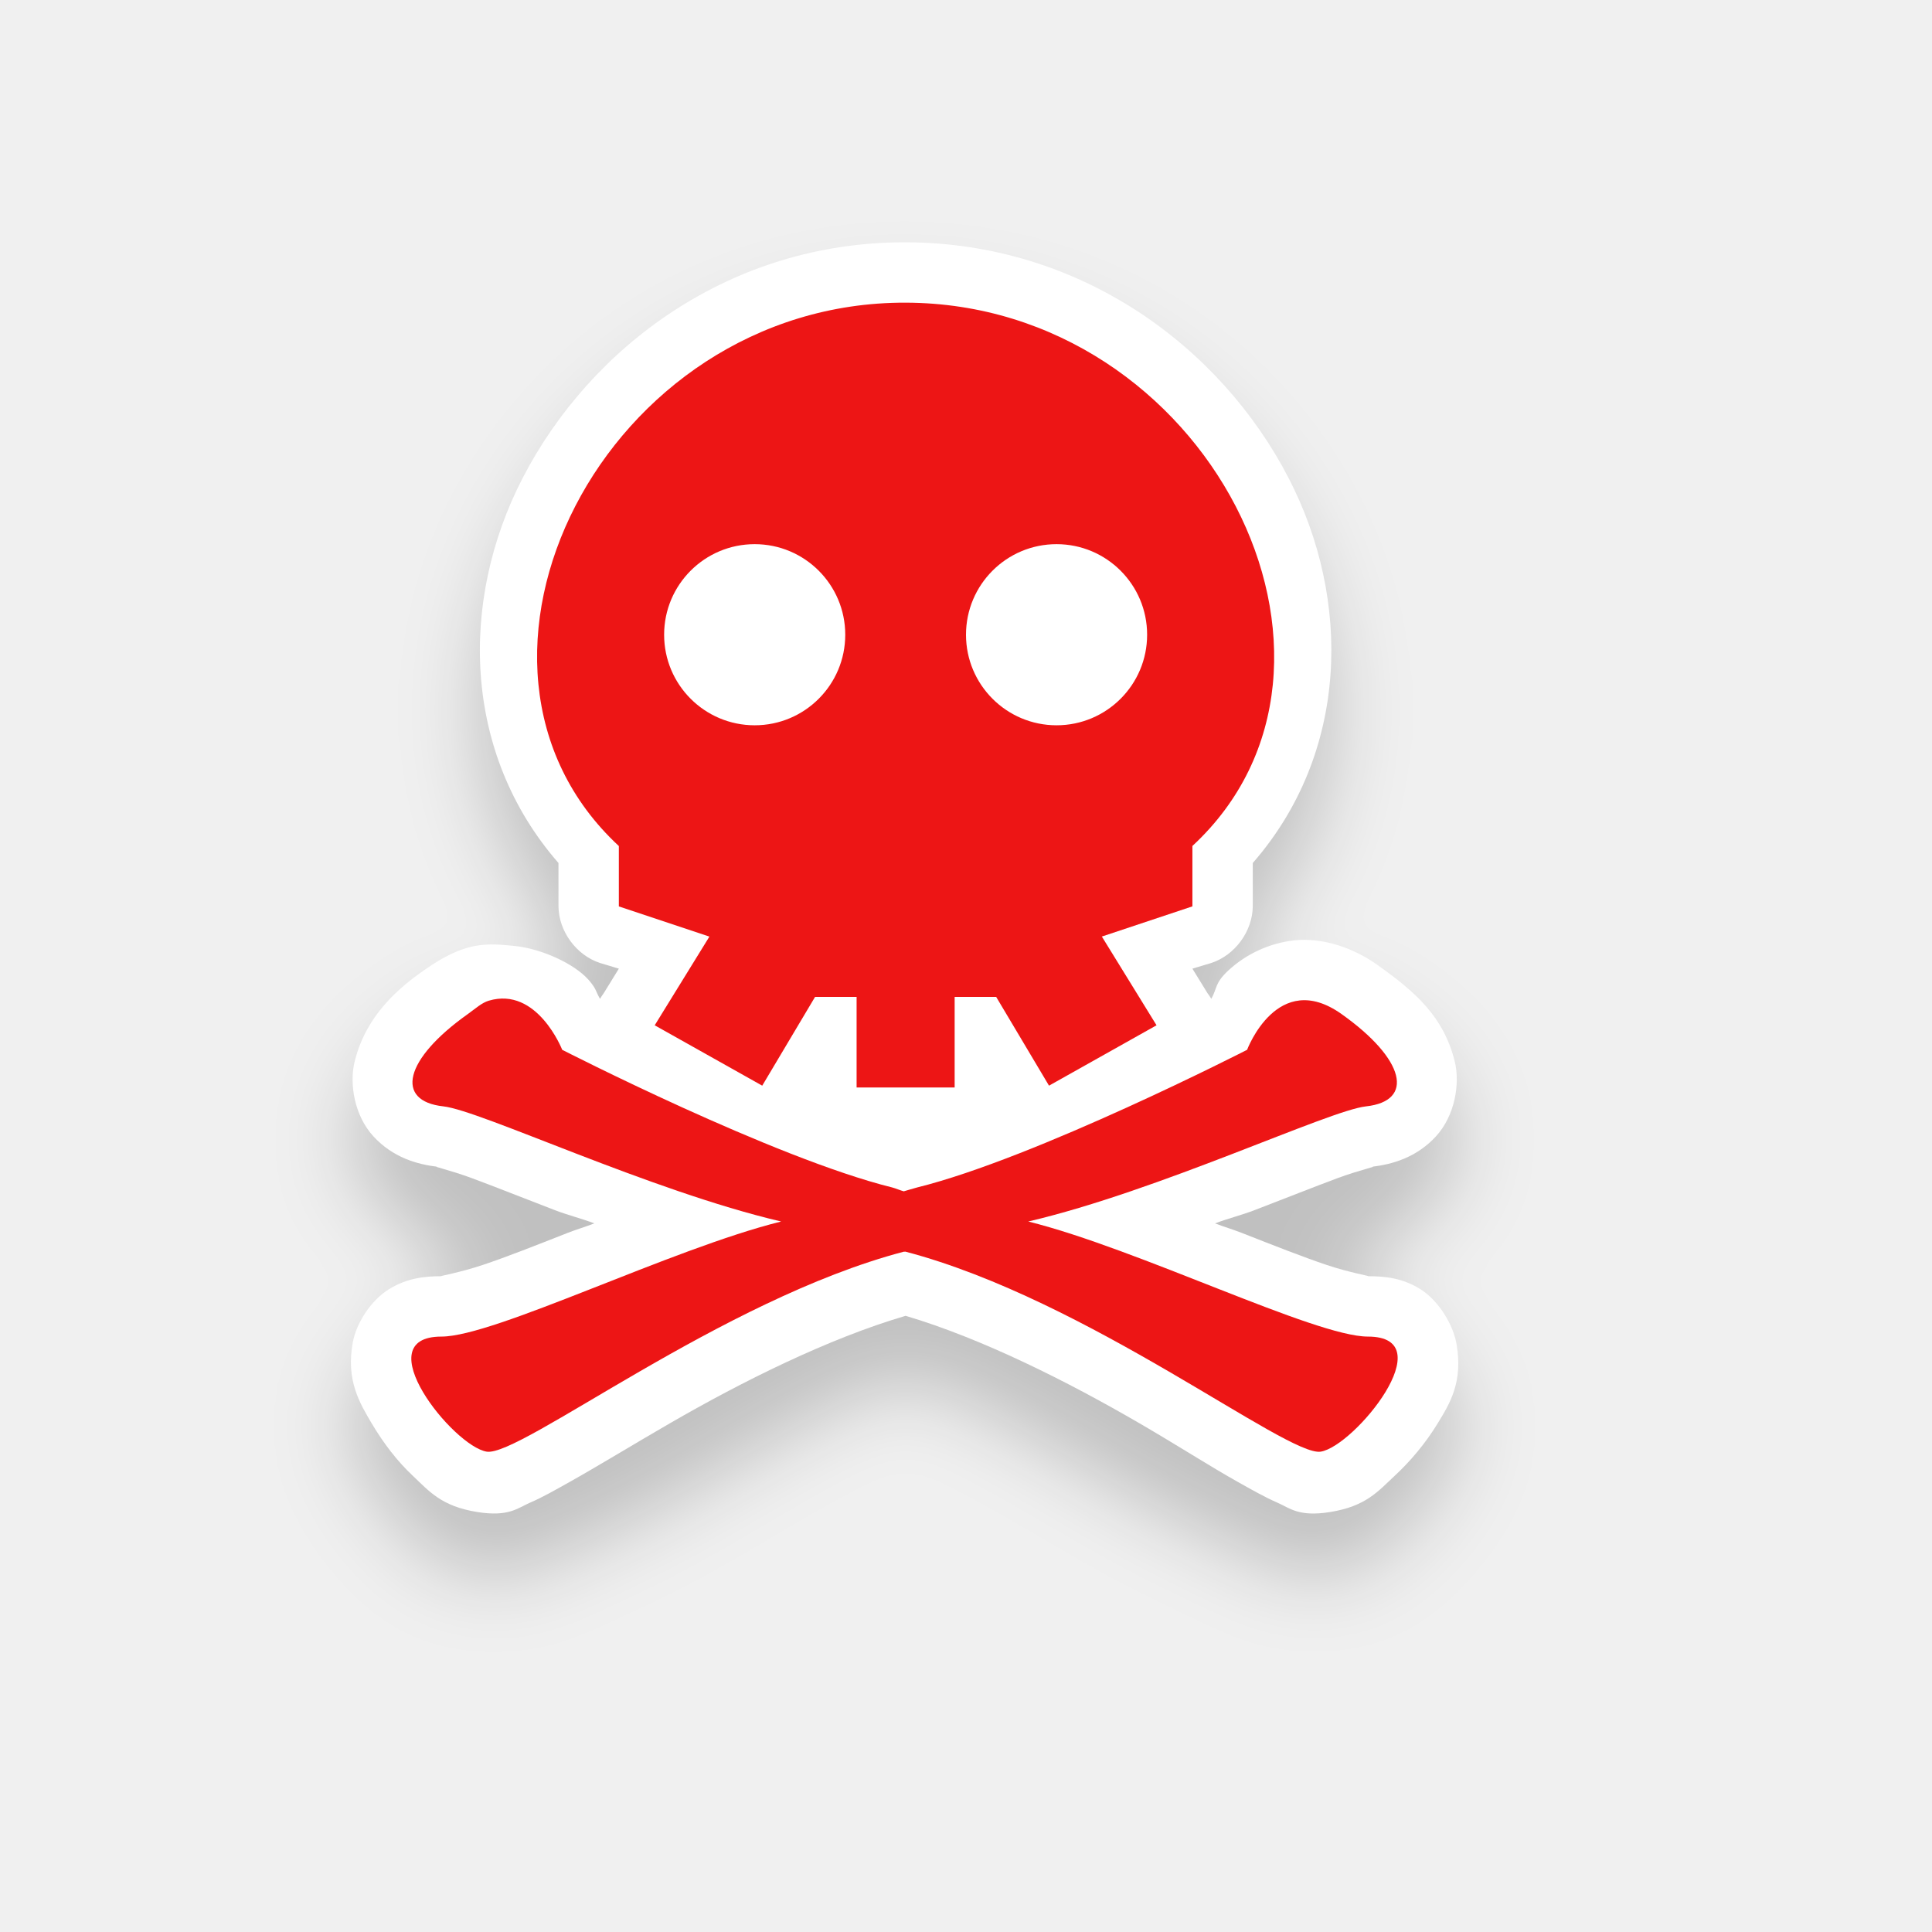
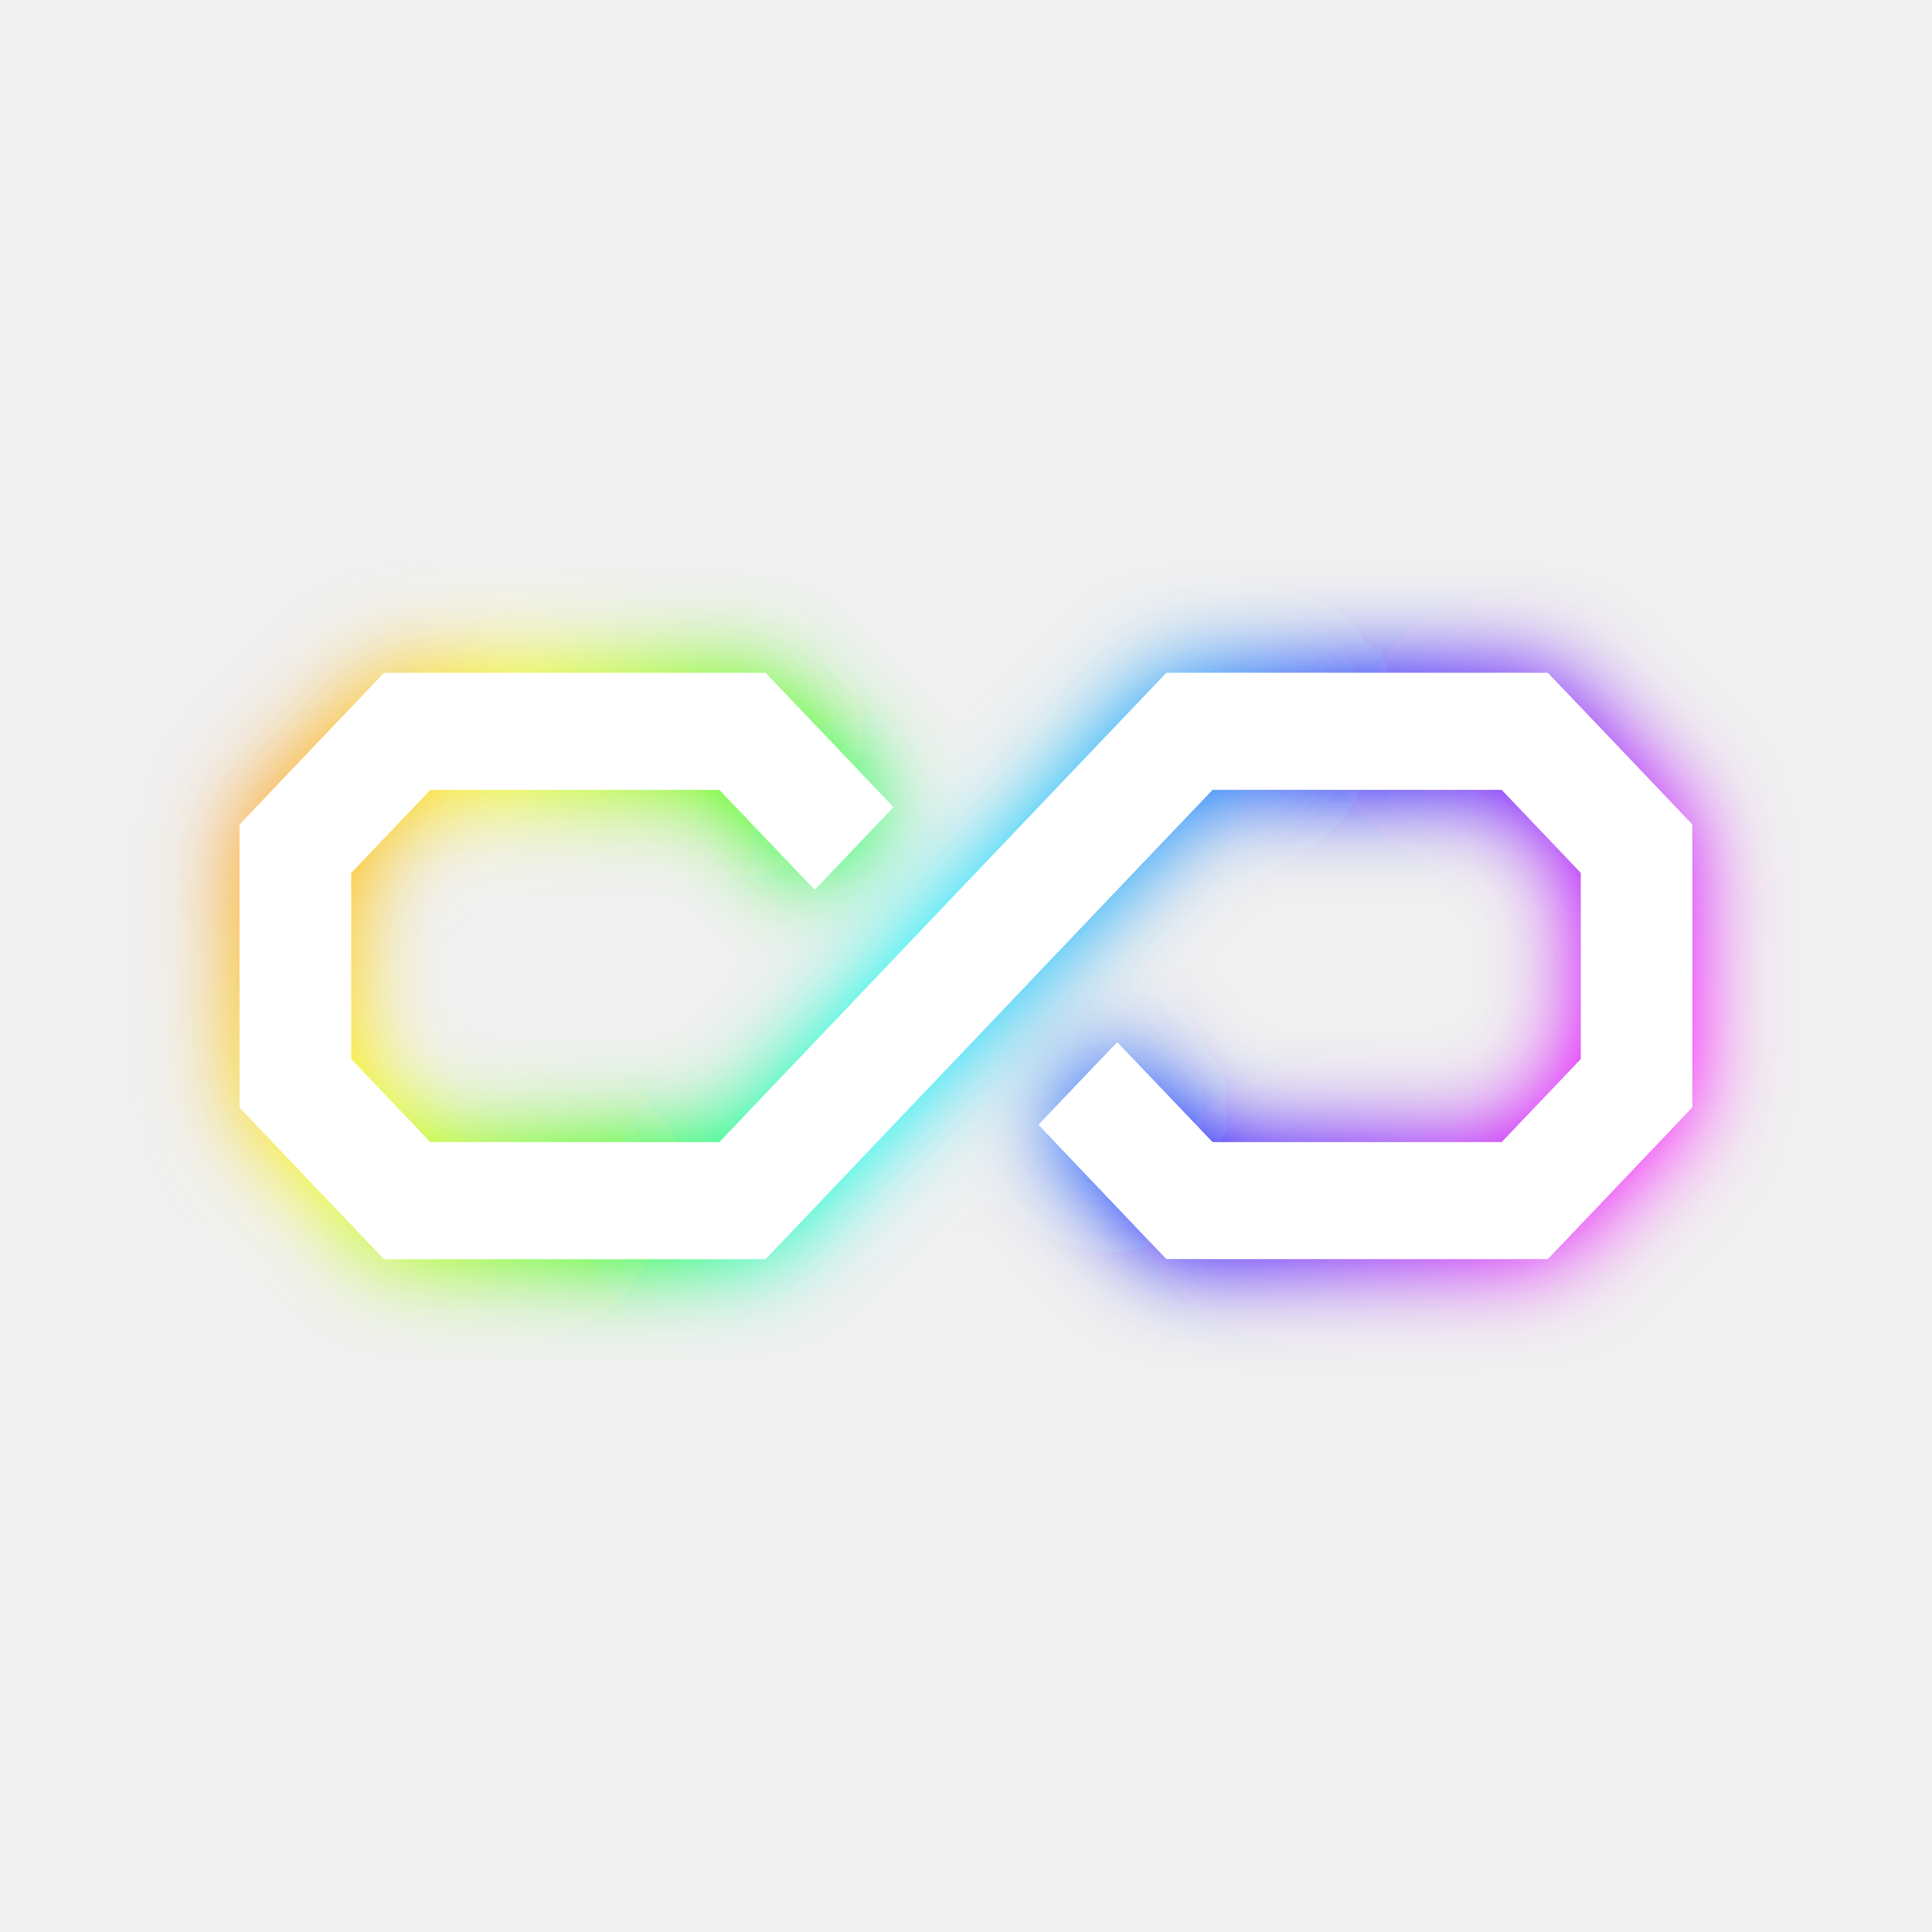
- <svg xmlns="http://www.w3.org/2000/svg" id="svg11024" height="32" width="32">
-   <filter id="filter7078" color-interpolation-filters="sRGB">
-     <feGaussianBlur id="feGaussianBlur7080" stdDeviation=".657" />
-   </filter>
-   <path id="path7446" d="m15 5.013c-2.9-.007-5.217 1.725-6.344 3.906-1.047 2.027-.999 4.549.594 6.375v.719c.005.413.295.808.688.937l.312.094-1.25-.594a1 1 0 0 0 -.125.25c-.104-.036-.23-.013-.344-.03-.01-.003-.02 0-.031 0a1 1 0 0 0 -.406-.095v.063c-.1.01-.18-.062-.281-.031a1 1 0 0 0 -.188.093 1 1 0 0 0 -.156.094l-.031.031c-.072.055-.251.135-.282.157-.628.446-1.094.851-1.28 1.593-.095.371-.007.906.312 1.25.242.262 1.539 1.315 1.812 1.375-.19.028-.367.034-.562.157-.302.188-1.535 1.56-1.594 1.875-.118.629.115 1.01.312 1.343.198.334.423.627.688.875.265.249.465.499 1.062.594.711.113.9-.114 1.282-.281.381-.167.837-.385 1.343-.625.951-.453 3.156-1.973 4.47-2.344 1.298.37 3.501 1.864 4.437 2.313.501.24.933.457 1.312.625s.572.425 1.281.312c.597-.095.796-.347 1.063-.594s.517-.544.719-.875.42-.679.312-1.312c-.054-.317-1.29-1.714-1.594-1.906-.196-.125-.373-.13-.562-.157.273-.06 1.57-1.113 1.812-1.375.319-.344.406-.879.313-1.25-.187-.742-.653-1.147-1.281-1.593-.41-.291-.91-.455-1.375-.407-.136.014-1.195 1.116-1.313 1.157q-.042-.15-.125-.282l-.25-.406.313-.094c.392-.129.682-.524.687-.937v-.719c1.592-1.825 1.641-4.351.594-6.375-1.127-2.177-3.446-3.899-6.344-3.906" filter="url(#filter7078)" opacity=".2" />
-   <path id="path5475-5" d="m15 4.013c-2.9-.007-5.217 1.725-6.344 3.906-1.047 2.027-.999 4.549.594 6.375v.719c.005.413.295.808.688.937l.312.094-.25.406a1 1 0 0 0 -.062.094c-.077-.132-.055-.16-.188-.313-.234-.267-.774-.515-1.219-.562-.467-.049-.794-.066-1.375.312-.58.379-1.094.852-1.28 1.594-.095.371-.007.906.312 1.25.318.344.717.462 1.062.5-.116-.013.196.052.563.188.366.135.845.327 1.375.53.197.077.446.14.656.22-.146.057-.296.1-.438.156-.532.209-1.014.4-1.406.531-.392.132-.743.188-.687.188-.278 0-.574.03-.875.218-.302.19-.535.56-.594.875-.118.63.115 1.01.312 1.344.198.333.423.627.688.875.265.249.465.499 1.062.594.523.083.666-.066.875-.156.21-.09.424-.214.657-.344.465-.26 1.028-.606 1.656-.969 1.19-.688 2.618-1.403 3.906-1.781 1.28.38 2.7 1.098 3.875 1.781.624.363 1.162.709 1.625.969.231.13.447.253.656.344s.353.24.875.156c.597-.095.796-.347 1.063-.594s.517-.544.719-.875.42-.68.312-1.312c-.054-.317-.29-.714-.594-.907-.303-.192-.597-.218-.875-.218.058 0-.295-.056-.687-.188s-.874-.322-1.406-.531c-.143-.056-.292-.099-.438-.156.21-.08.46-.143.656-.22.53-.203 1.01-.395 1.375-.53.367-.136.679-.2.563-.188.345-.038.744-.156 1.062-.5s.406-.879.313-1.25c-.187-.742-.653-1.147-1.281-1.594-.41-.29-.91-.454-1.375-.406a1.93 1.93 0 0 0 -1.094.5c-.226.212-.181.29-.281.469a1 1 0 0 0 -.063-.094l-.25-.406.313-.094c.392-.129.682-.524.687-.937v-.719c1.592-1.825 1.641-4.351.594-6.375-1.127-2.177-3.446-3.899-6.344-3.906" fill="#fff" />
-   <path id="path5475" d="m15 5.013c-5-.013-8 5.987-4.75 9v1l1.5.5-.906 1.469 1.781 1 .875-1.47h.688v1.5h1.624v-1.5h.688l.875 1.47 1.781-1-.906-1.47 1.5-.5v-1c3.25-3.012.25-8.985-4.75-8.999m-2.5 4a1.5 1.5 0 1 1 0 3 1.5 1.5 0 0 1 0-3m5 0a1.5 1.5 0 1 1 0 3 1.5 1.5 0 0 1 0-3m-9.406 7.562c-.115.035-.212.125-.344.22-1.059.75-1.213 1.442-.406 1.53.619.068 3.42 1.398 5.594 1.907-1.817.45-4.746 1.906-5.626 1.906-1.26 0 .196 1.818.75 1.906.555.088 3.882-2.517 6.907-3.312.01.003.021-.003.031 0 3.025.795 6.32 3.4 6.875 3.312s2.042-1.906.781-1.906c-.876 0-3.813-1.457-5.625-1.906 2.174-.509 4.975-1.839 5.594-1.907.807-.088.652-.78-.406-1.53-1.06-.752-1.563.593-1.563.593s-3.502 1.795-5.469 2.281c-.058.014-.157.047-.218.063-.053-.014-.137-.05-.188-.063-1.966-.486-5.469-2.281-5.469-2.281s-.413-1.054-1.218-.813" fill="#ed1515" />
-   <path id="hotspot" d="m15-16h1v1h-1z" display="none" fill="#333" stroke-width="1.076" transform="rotate(90)" />
+ <svg xmlns="http://www.w3.org/2000/svg" width="32" height="32" viewBox="0 0 32 32" version="1.1" id="svg1">
+   <defs id="defs1">
+     <linearGradient id="prismGradient" x1="8.649" y1="48.015" x2="59.454" y2="58.176" gradientTransform="matrix(1.468356,0,0,0.6810337,-12.5,-7.964844)" gradientUnits="userSpaceOnUse">
+       <stop offset="0%" stop-color="#ff0000" id="stop1" />
+       <stop offset="25%" stop-color="#ffff00" id="stop2" />
+       <stop offset="45%" stop-color="#00ff00" id="stop3" />
+       <stop offset="55%" stop-color="#00ffff" id="stop4" />
+       <stop offset="75%" stop-color="#0000ff" id="stop5" />
+       <stop offset="100%" stop-color="#ff00ff" id="stop6" />
+     </linearGradient>
+     <filter id="glow" x="-0.074" y="-0.192" width="1.148" height="1.384">
+       <feGaussianBlur stdDeviation="2" result="blur" id="feGaussianBlur6" />
+       <feMerge id="feMerge7">
+         <feMergeNode in="blur" id="feMergeNode6" />
+         <feMergeNode in="SourceGraphic" id="feMergeNode7" />
+       </feMerge>
+     </filter>
+     <filter id="glow-9" x="-0.074" y="-0.192" width="1.148" height="1.384">
+       <feGaussianBlur stdDeviation="2" result="blur" id="feGaussianBlur6-1" />
+       <feMerge id="feMerge7-2">
+         <feMergeNode in="blur" id="feMergeNode6-7" />
+         <feMergeNode in="SourceGraphic" id="feMergeNode7-0" />
+       </feMerge>
+     </filter>
+   </defs>
+   <path style="baseline-shift:baseline;display:inline;overflow:visible;opacity:1;vector-effect:none;fill:url(#prismGradient);filter:url(#glow);enable-background:accumulate;stop-color:#000000;stop-opacity:1" fill="url(#prismGradient)" d="M 11.465,29.535 5,36 v 12.07 l 6.465,6.465 h 17.07 l 20,-20 H 61.465 L 65,38.07 V 46 l -3.535,3.535 H 48.535 l -4.268,-4.268 -3.535,3.535 5.732,5.732 H 63.535 L 70,48.07 V 36 L 63.535,29.535 H 46.465 l -20,20 H 13.535 L 10,46 v -7.93 l 3.535,-3.535 h 12.93 l 4.268,4.268 3.535,-3.535 -5.732,-5.732 z" id="path2" transform="matrix(0.3702594,0,0,0.3887372,2.11527,-0.340629)" />
+   <path style="baseline-shift:baseline;display:inline;overflow:visible;opacity:1;vector-effect:none;stroke-width:0.379;enable-background:accumulate;stop-color:#000000;stop-opacity:1" d="m 6.36,11.141 -2.394,2.513 v 4.692 l 2.394,2.513 h 6.32 l 7.405,-7.775 h 4.787 l 1.309,1.374 v 3.083 l -1.309,1.374 h -4.787 l -1.58,-1.659 -1.309,1.374 2.122,2.228 h 6.32 l 2.394,-2.513 v -4.692 l -2.394,-2.513 H 19.319 l -7.405,7.775 H 7.127 L 5.818,17.541 V 14.459 L 7.127,13.084 h 4.787 l 1.58,1.659 1.309,-1.374 -2.122,-2.228 z" fill="#ffffff" id="path1" />
</svg>
